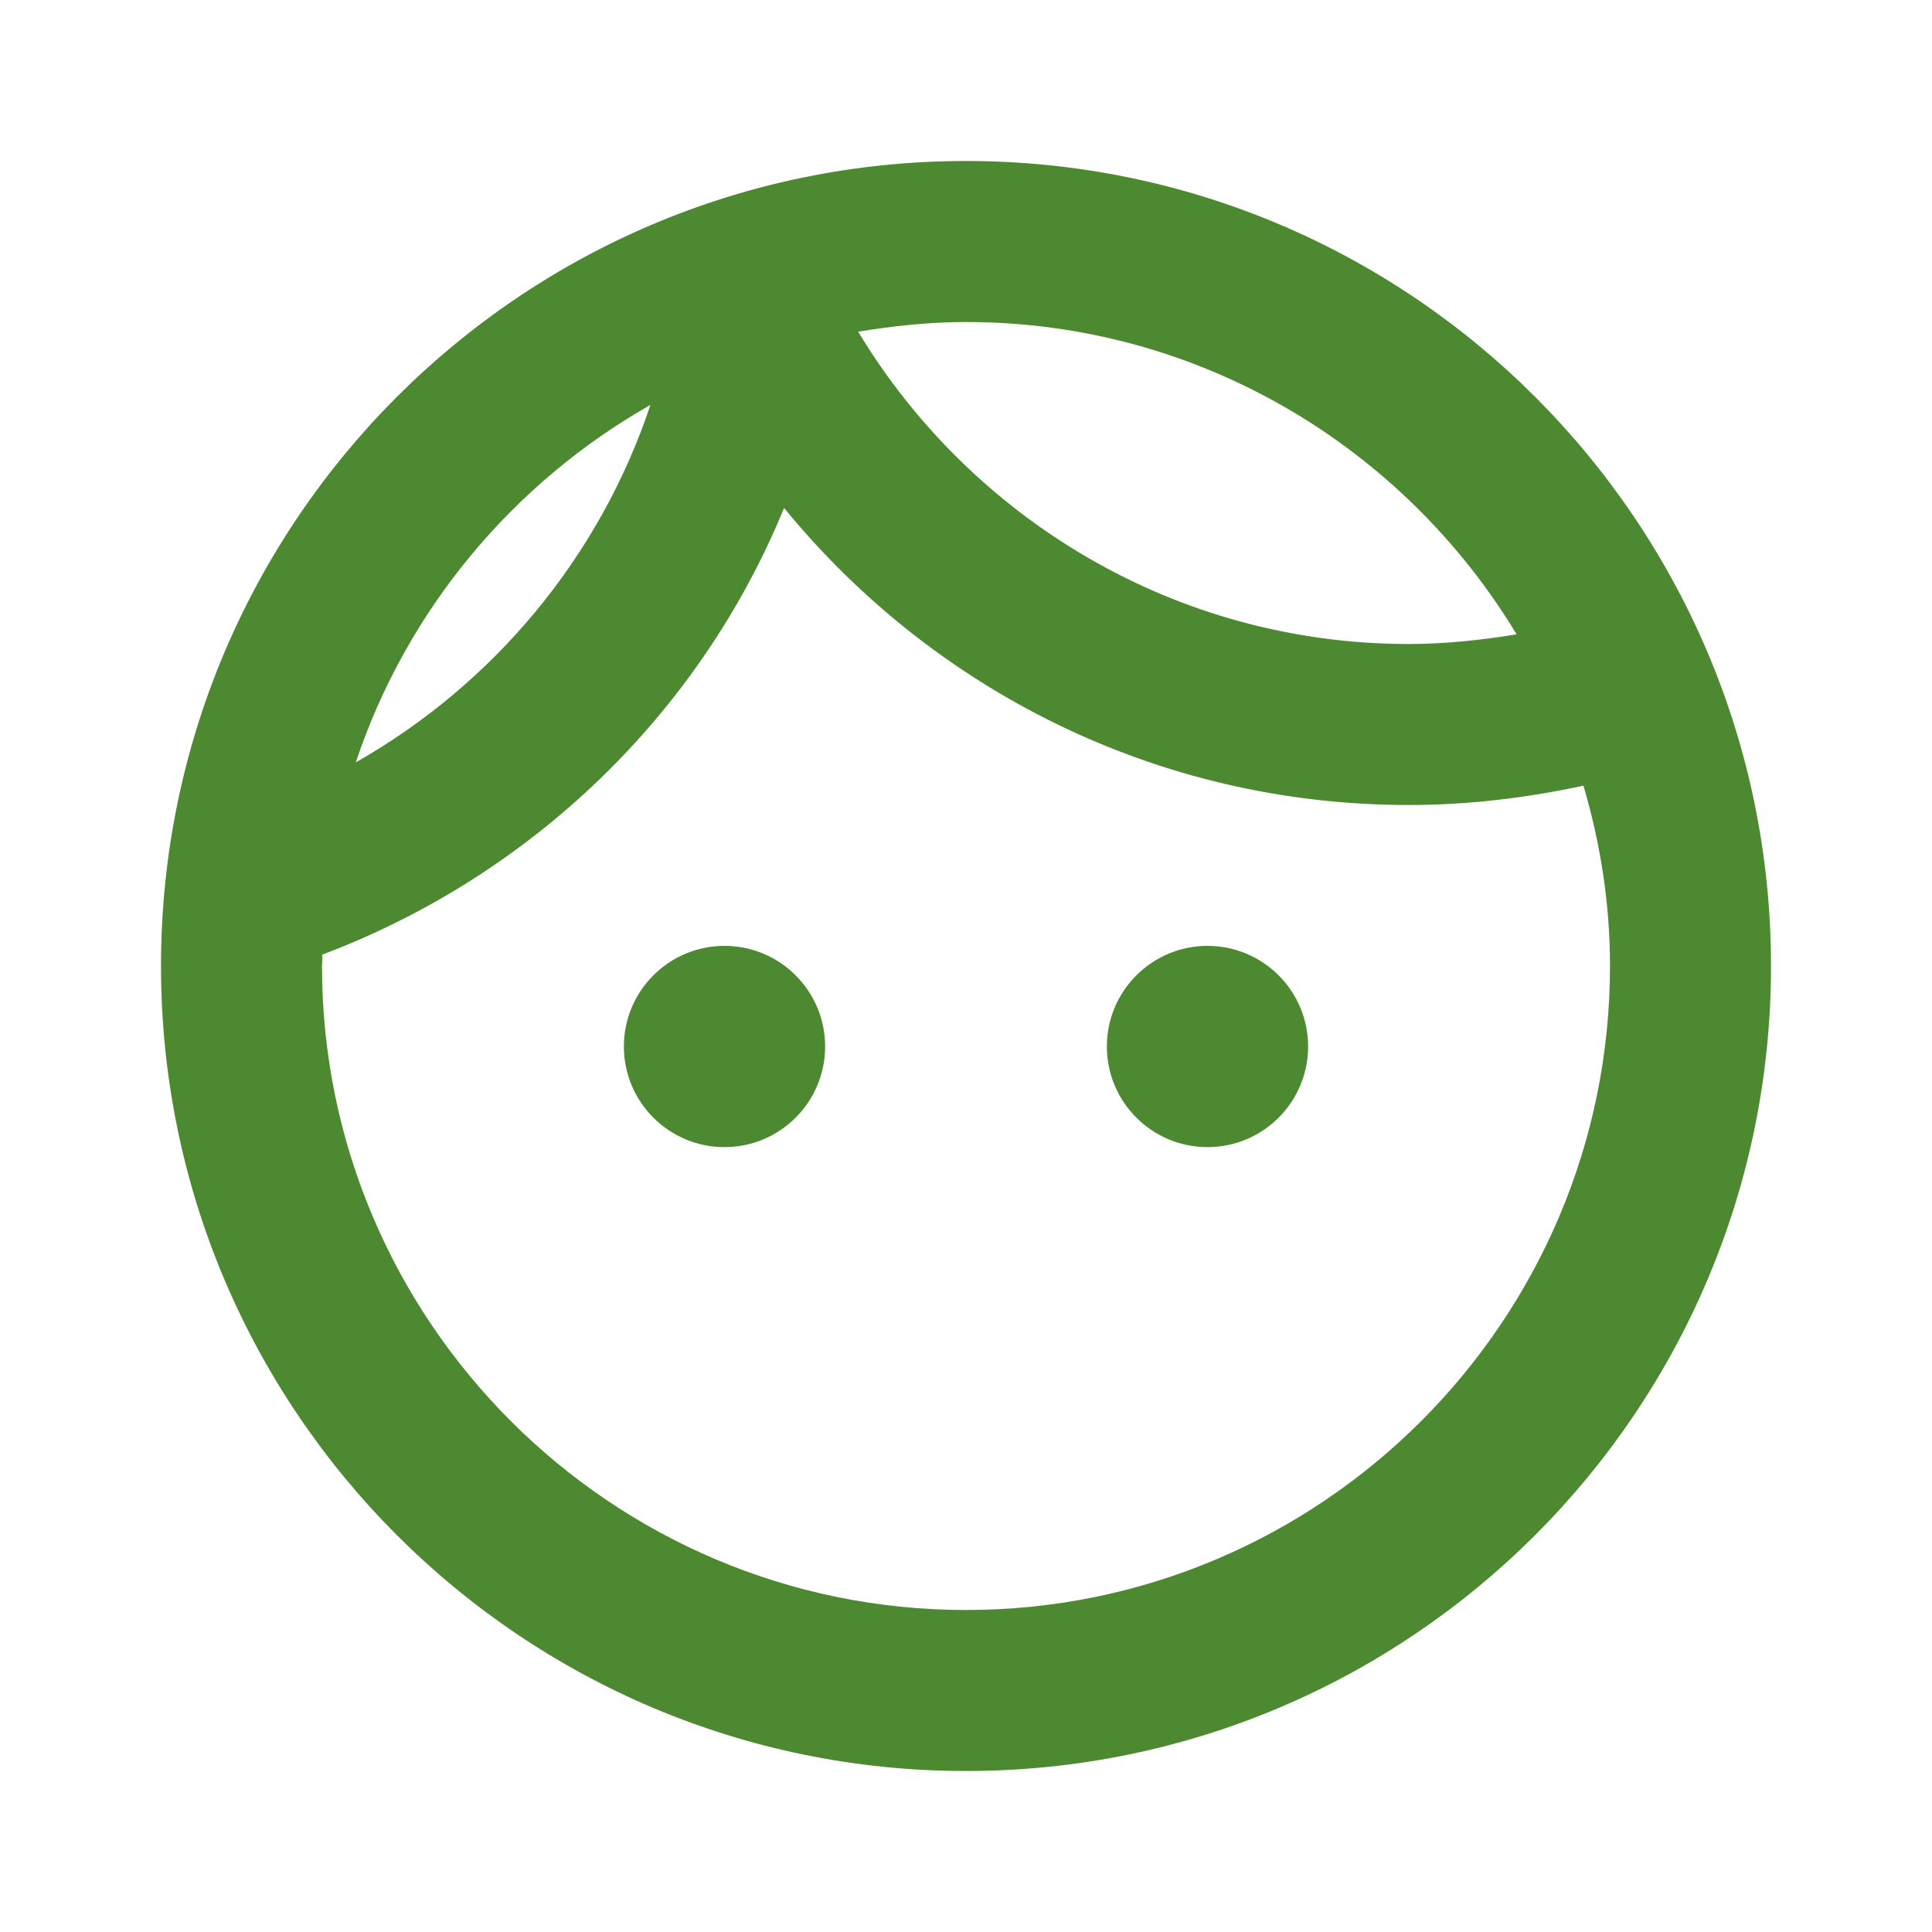
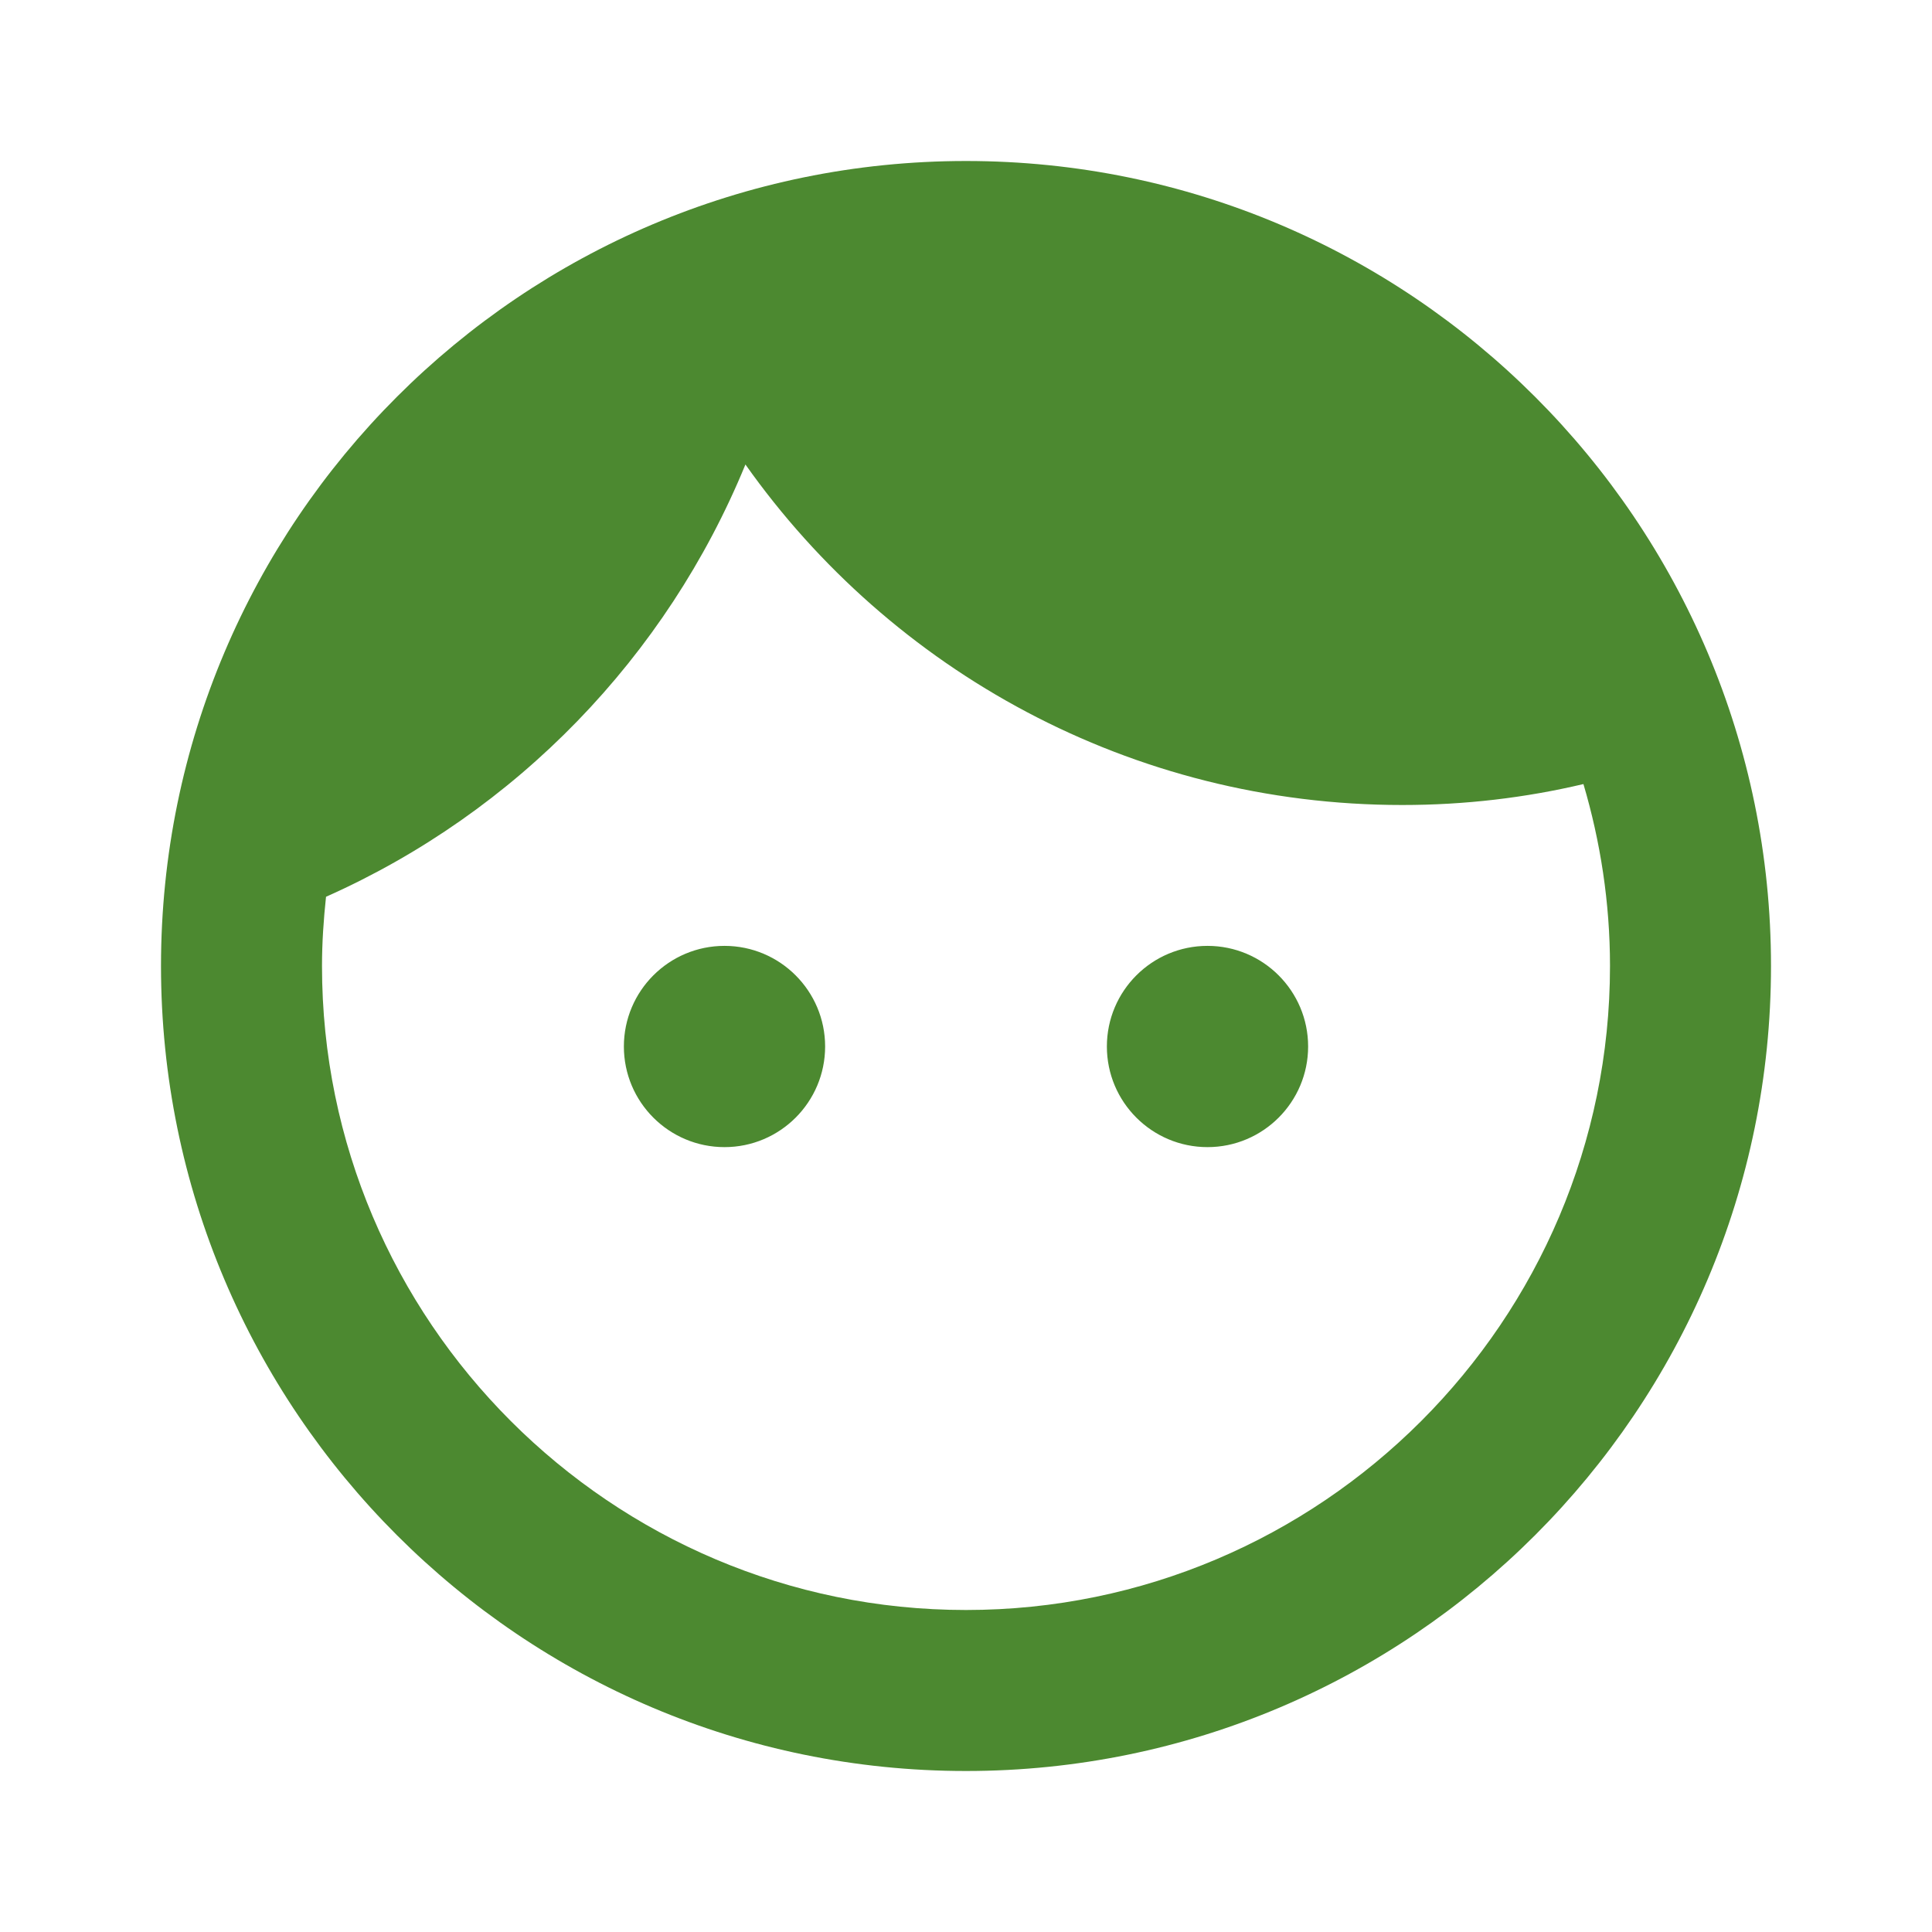
<svg xmlns="http://www.w3.org/2000/svg" height="48px" viewBox="0 0 24 24" width="48px" fill="#4c8930">
-   <path d="M0 0h24v24H0V0z" fill="none" />
-   <path d="M10.25 13c0 .69-.56 1.25-1.25 1.25S7.75 13.69 7.75 13s.56-1.25 1.25-1.25 1.25.56 1.25 1.25zM15 11.75c-.69 0-1.25.56-1.25 1.25s.56 1.25 1.25 1.25 1.25-.56 1.25-1.25-.56-1.25-1.25-1.25zm7 .25c0 5.52-4.48 10-10 10S2 17.52 2 12 6.48 2 12 2s10 4.48 10 10zM10.66 4.12C12.06 6.44 14.6 8 17.5 8c.46 0 .91-.05 1.34-.12C17.44 5.56 14.9 4 12 4c-.46 0-.91.05-1.34.12zM4.42 9.47c1.71-.97 3.03-2.55 3.66-4.44C6.37 6 5.05 7.58 4.42 9.47zM20 12c0-.78-.12-1.53-.33-2.24-.7.15-1.42.24-2.17.24-3.13 0-5.92-1.44-7.76-3.69C8.69 8.87 6.6 10.88 4 11.86c.01.04 0 .09 0 .14 0 4.41 3.59 8 8 8s8-3.59 8-8z" />
+   <path d="M0 0h24v24H0z" fill="none" />
+   <path d="M9 11.75c-.69 0-1.25.56-1.25 1.25s.56 1.25 1.25 1.25 1.25-.56 1.25-1.25-.56-1.25-1.25-1.25zm6 0c-.69 0-1.25.56-1.25 1.25s.56 1.25 1.25 1.25 1.25-.56 1.25-1.25-.56-1.25-1.25-1.25zM12 2C6.48 2 2 6.48 2 12s4.48 10 10 10 10-4.48 10-10S17.52 2 12 2zm0 18c-4.41 0-8-3.59-8-8 0-.29.02-.58.05-.86 2.36-1.05 4.23-2.98 5.21-5.37C11.07 8.33 14.05 10 17.42 10c.78 0 1.53-.09 2.25-.26.21.71.33 1.47.33 2.26 0 4.41-3.59 8-8 8z" />
</svg>
